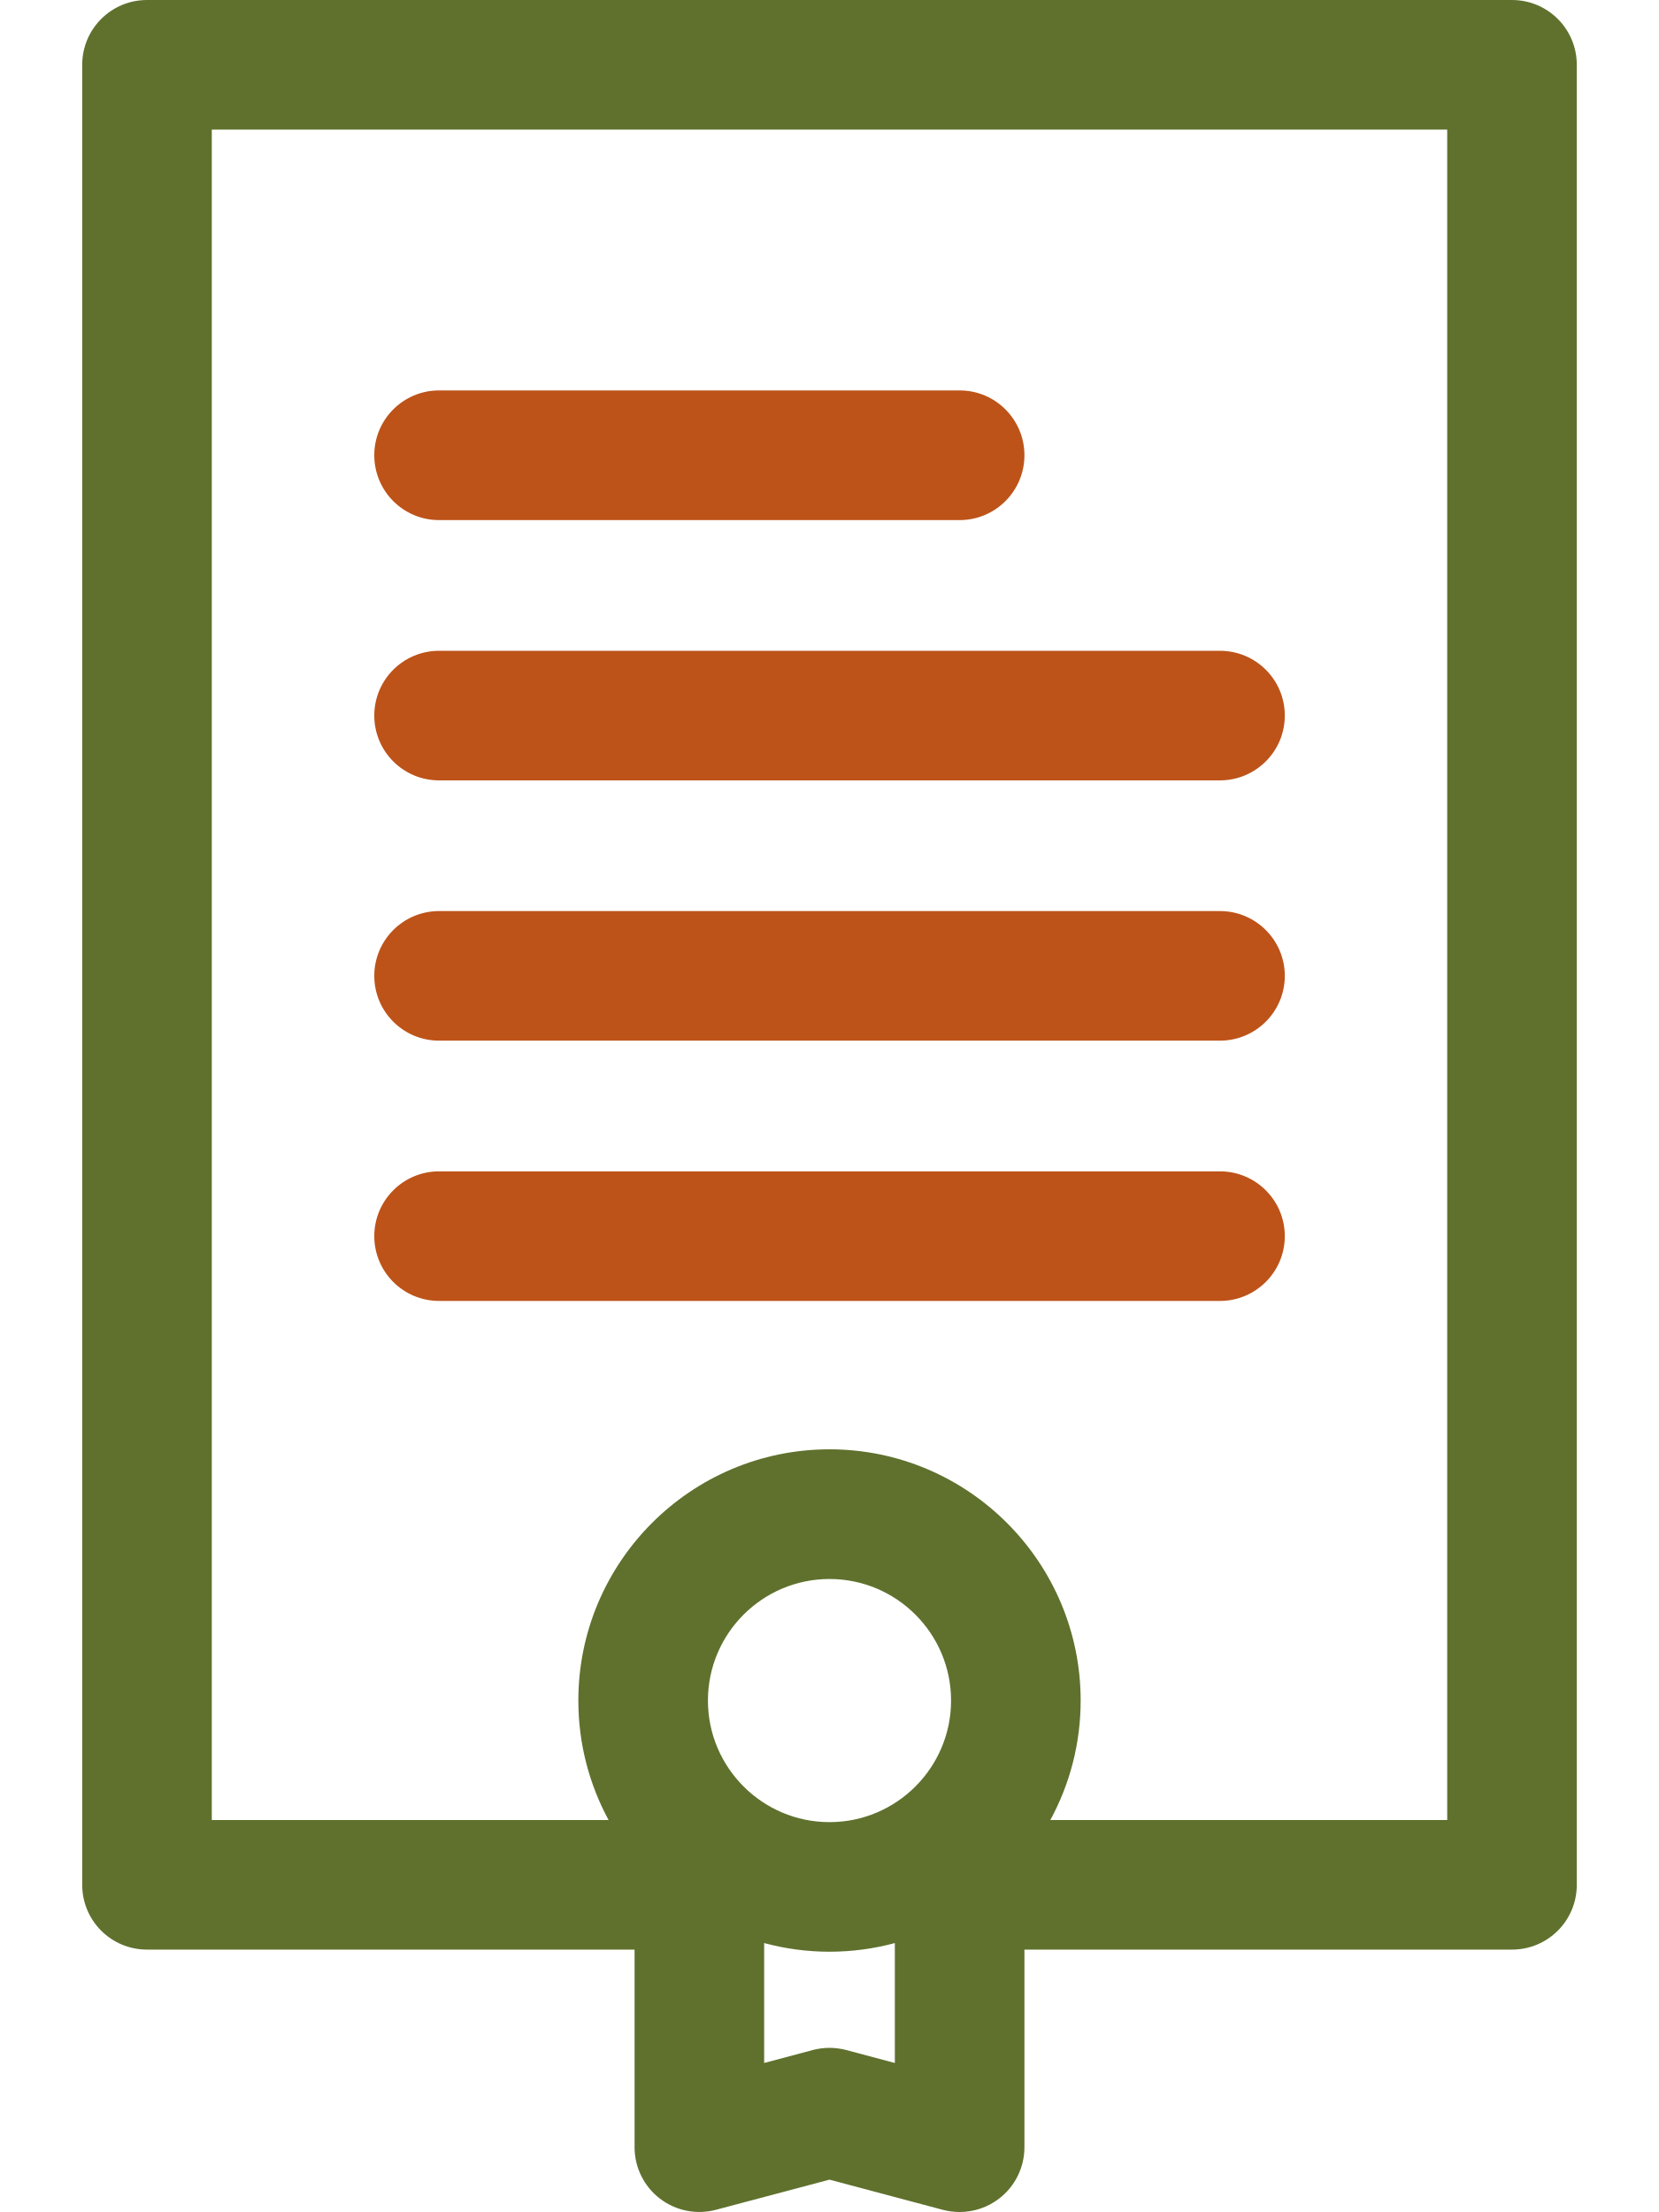
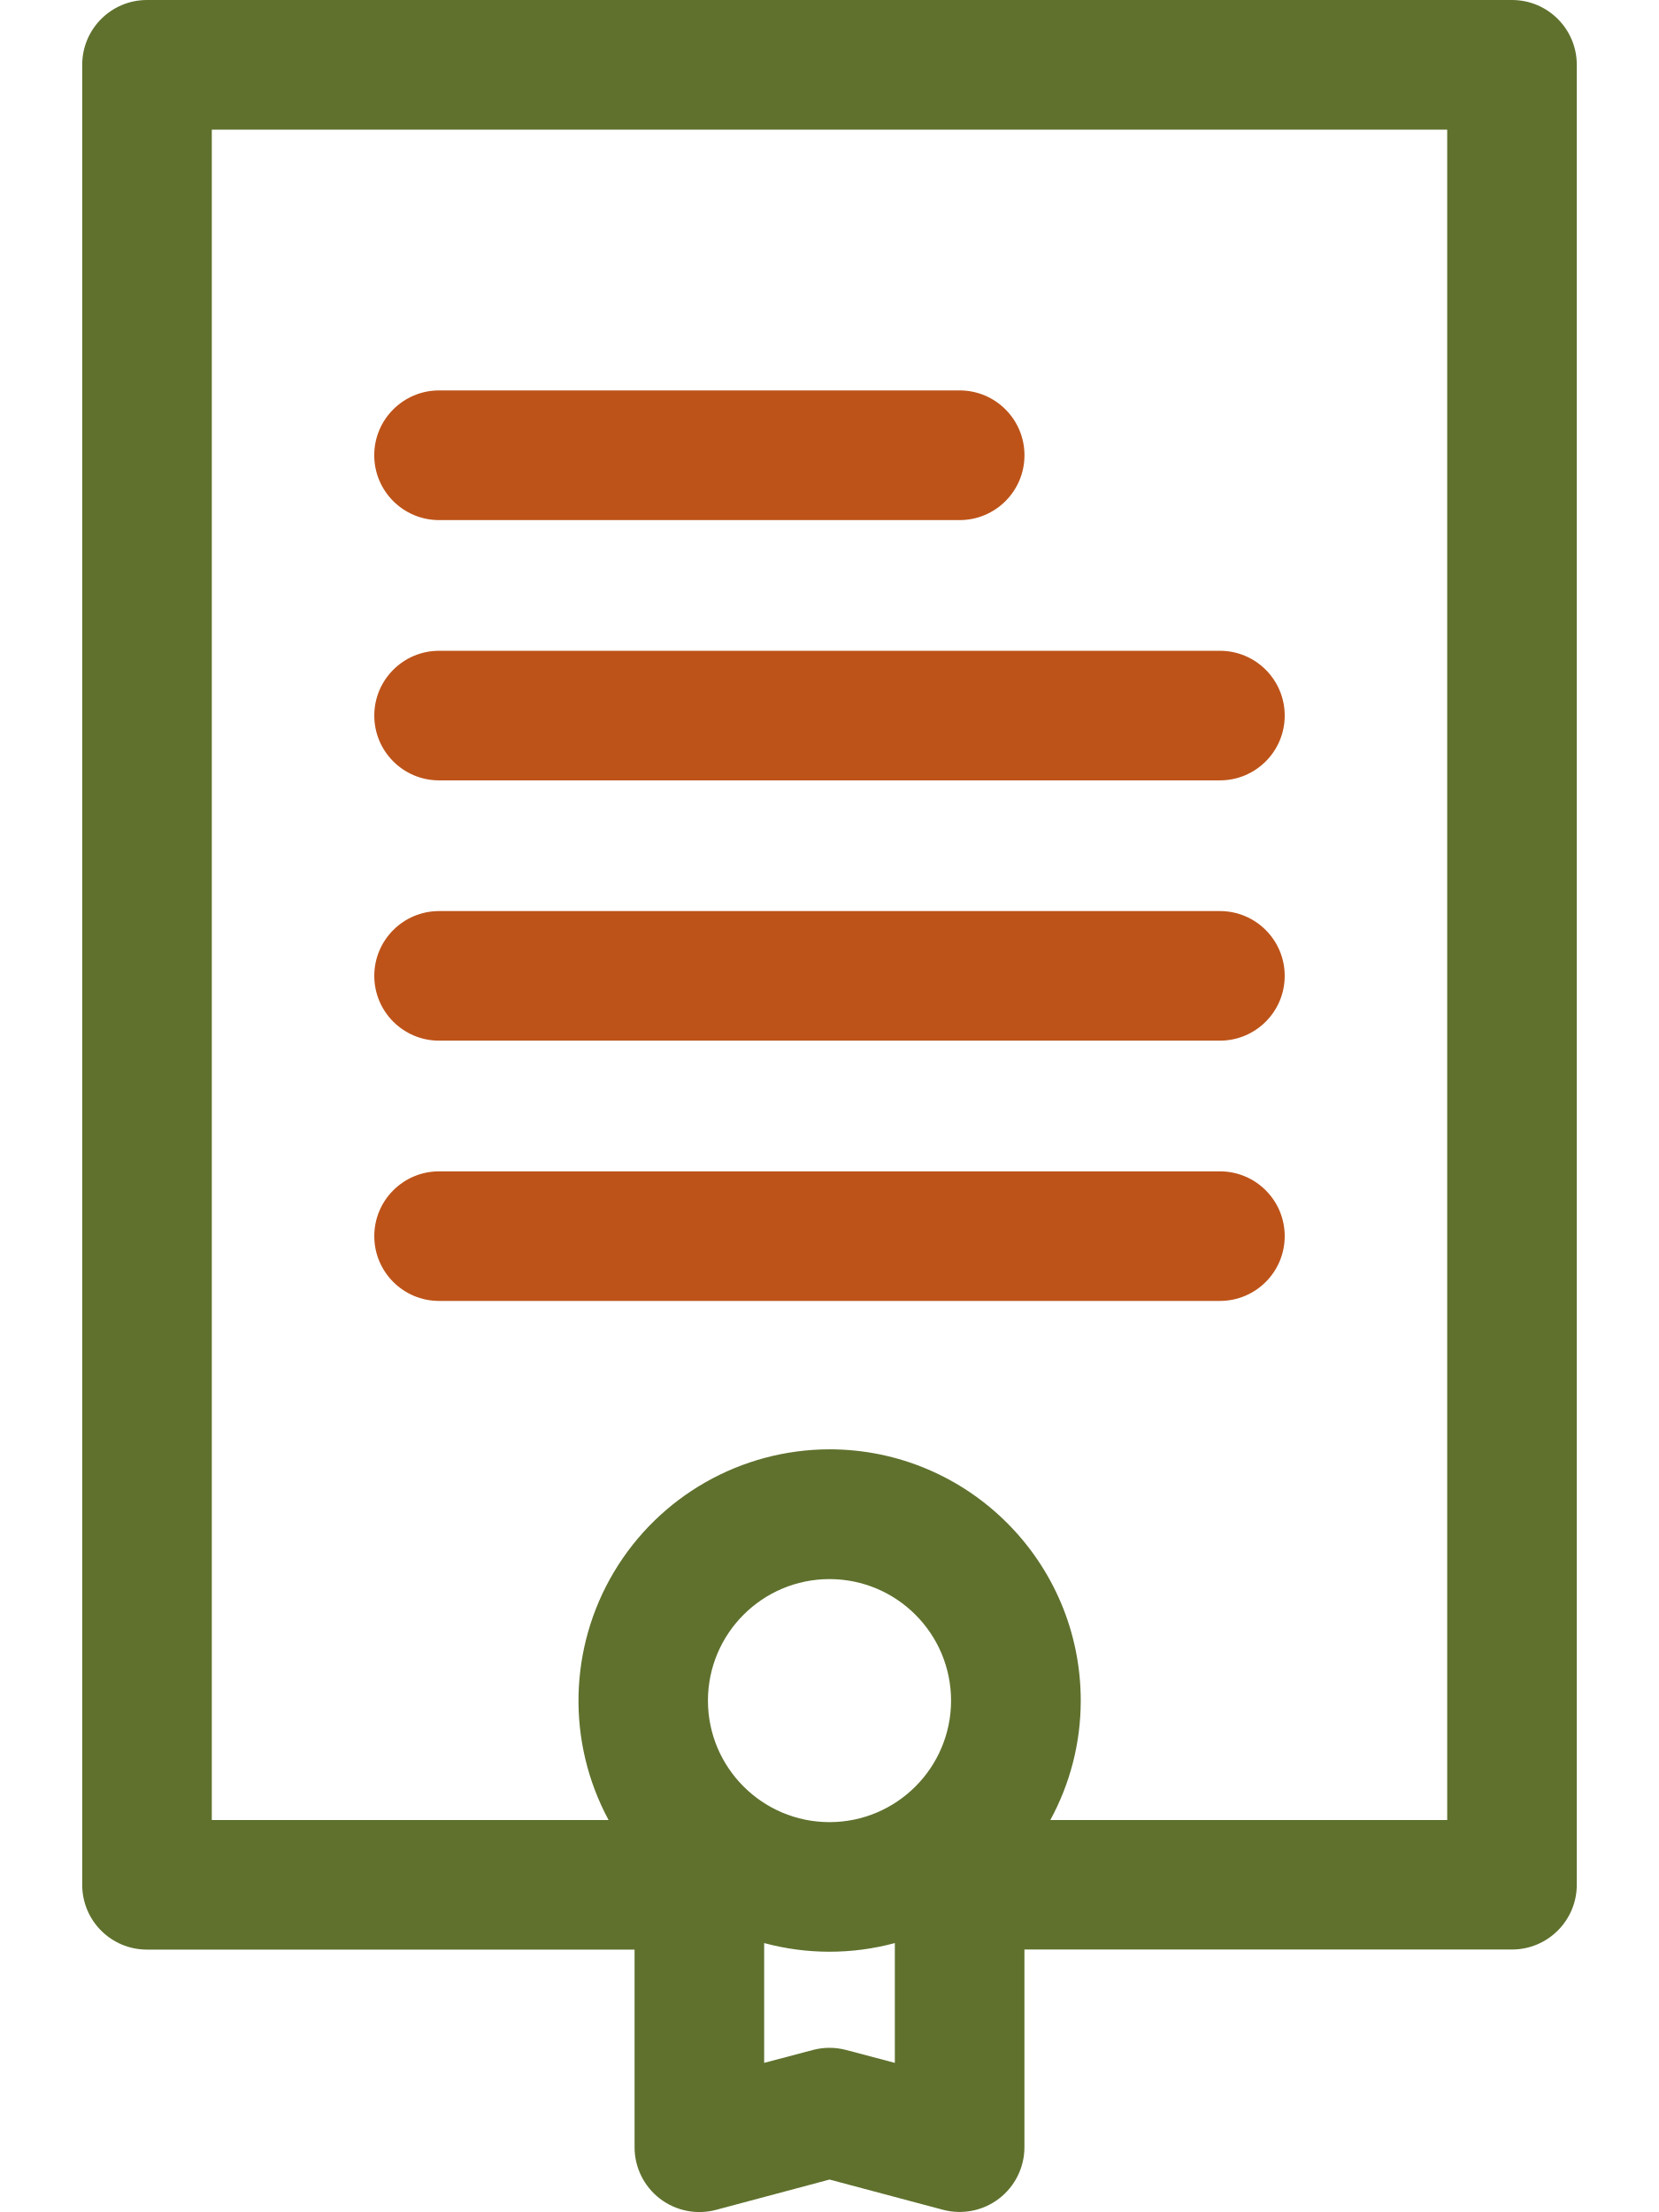
- <svg xmlns="http://www.w3.org/2000/svg" width="18" height="24" viewBox="0 0 18 24" fill="none">
-   <path d="M16.405 0H1.595C1.206 0 0.892 0.315 0.892 0.703V20.45C0.892 20.839 1.206 21.153 1.595 21.153H6.885V23.297C6.885 23.515 6.986 23.721 7.159 23.854C7.332 23.987 7.557 24.032 7.768 23.976L9 23.649L10.232 23.977C10.291 23.992 10.352 24 10.412 24C10.565 24 10.716 23.95 10.841 23.854C11.014 23.721 11.115 23.515 11.115 23.297V21.153H16.405C16.794 21.153 17.108 20.839 17.108 20.45V0.703C17.108 0.315 16.794 0 16.405 0ZM9.18 22.242C9.121 22.227 9.061 22.219 9 22.219C8.939 22.219 8.879 22.227 8.82 22.242L8.291 22.383V21.082C8.517 21.143 8.755 21.176 9 21.176C9.245 21.176 9.483 21.143 9.709 21.082V22.383L9.18 22.242ZM10.319 18.451C10.319 19.178 9.727 19.77 9 19.77C8.273 19.77 7.681 19.178 7.681 18.451C7.681 17.723 8.273 17.132 9 17.132C9.727 17.132 10.319 17.723 10.319 18.451ZM15.702 19.747H11.396C11.606 19.361 11.725 18.92 11.725 18.451C11.725 16.948 10.503 15.725 9 15.725C7.497 15.725 6.275 16.948 6.275 18.451C6.275 18.92 6.394 19.361 6.603 19.747H2.298V1.406H15.702V19.747H15.702Z" fill="#5f712d" />
-   <path d="M4.764 14.115H13.236C13.625 14.115 13.94 13.8 13.94 13.412C13.94 13.024 13.625 12.709 13.236 12.709H4.764C4.375 12.709 4.061 13.024 4.061 13.412C4.061 13.8 4.375 14.115 4.764 14.115Z" fill="#BD5319" />
-   <path d="M4.764 11.291H13.236C13.625 11.291 13.94 10.976 13.94 10.588C13.94 10.2 13.625 9.885 13.236 9.885H4.764C4.375 9.885 4.061 10.2 4.061 10.588C4.061 10.976 4.375 11.291 4.764 11.291Z" fill="#BD5319" />
-   <path d="M4.764 8.467H13.236C13.625 8.467 13.94 8.152 13.94 7.764C13.94 7.375 13.625 7.061 13.236 7.061H4.764C4.375 7.061 4.061 7.375 4.061 7.764C4.061 8.152 4.375 8.467 4.764 8.467Z" fill="#BD5319" />
-   <path d="M4.764 5.643H10.412C10.8 5.643 11.115 5.328 11.115 4.939C11.115 4.551 10.8 4.236 10.412 4.236H4.764C4.375 4.236 4.061 4.551 4.061 4.939C4.061 5.328 4.375 5.643 4.764 5.643Z" fill="#BD5319" />
+ <svg xmlns="http://www.w3.org/2000/svg" width="18" height="24" fill="none">
+   <path d="M16.405 0H1.595a.703.703 0 00-.703.703V20.45c0 .389.314.703.703.703h5.29v2.144a.703.703 0 00.883.68L9 23.648l1.232.328a.703.703 0 00.883-.68v-2.144h5.29a.703.703 0 00.703-.703V.703A.703.703 0 0016.405 0zM9.18 22.242a.703.703 0 00-.36 0l-.529.14v-1.3a2.72 2.72 0 001.418 0v1.3l-.529-.14zm1.139-3.791A1.32 1.32 0 019 19.77a1.32 1.32 0 01-1.319-1.32A1.32 1.32 0 019 17.133a1.32 1.32 0 011.319 1.319zm5.383 1.296h-4.306c.21-.386.33-.827.33-1.296A2.728 2.728 0 009 15.725a2.728 2.728 0 00-2.397 4.022H2.298V1.407h13.404v18.34z" fill="#5f712d" />
+   <path d="M4.764 14.115h8.472a.703.703 0 100-1.406H4.764a.703.703 0 000 1.406zM4.764 11.291h8.472a.703.703 0 100-1.406H4.764a.703.703 0 000 1.406zM4.764 8.467h8.472a.703.703 0 000-1.406H4.764a.703.703 0 000 1.406zM4.764 5.643h5.648a.703.703 0 000-1.407H4.764a.703.703 0 000 1.407z" fill="#BD5319" />
</svg>
